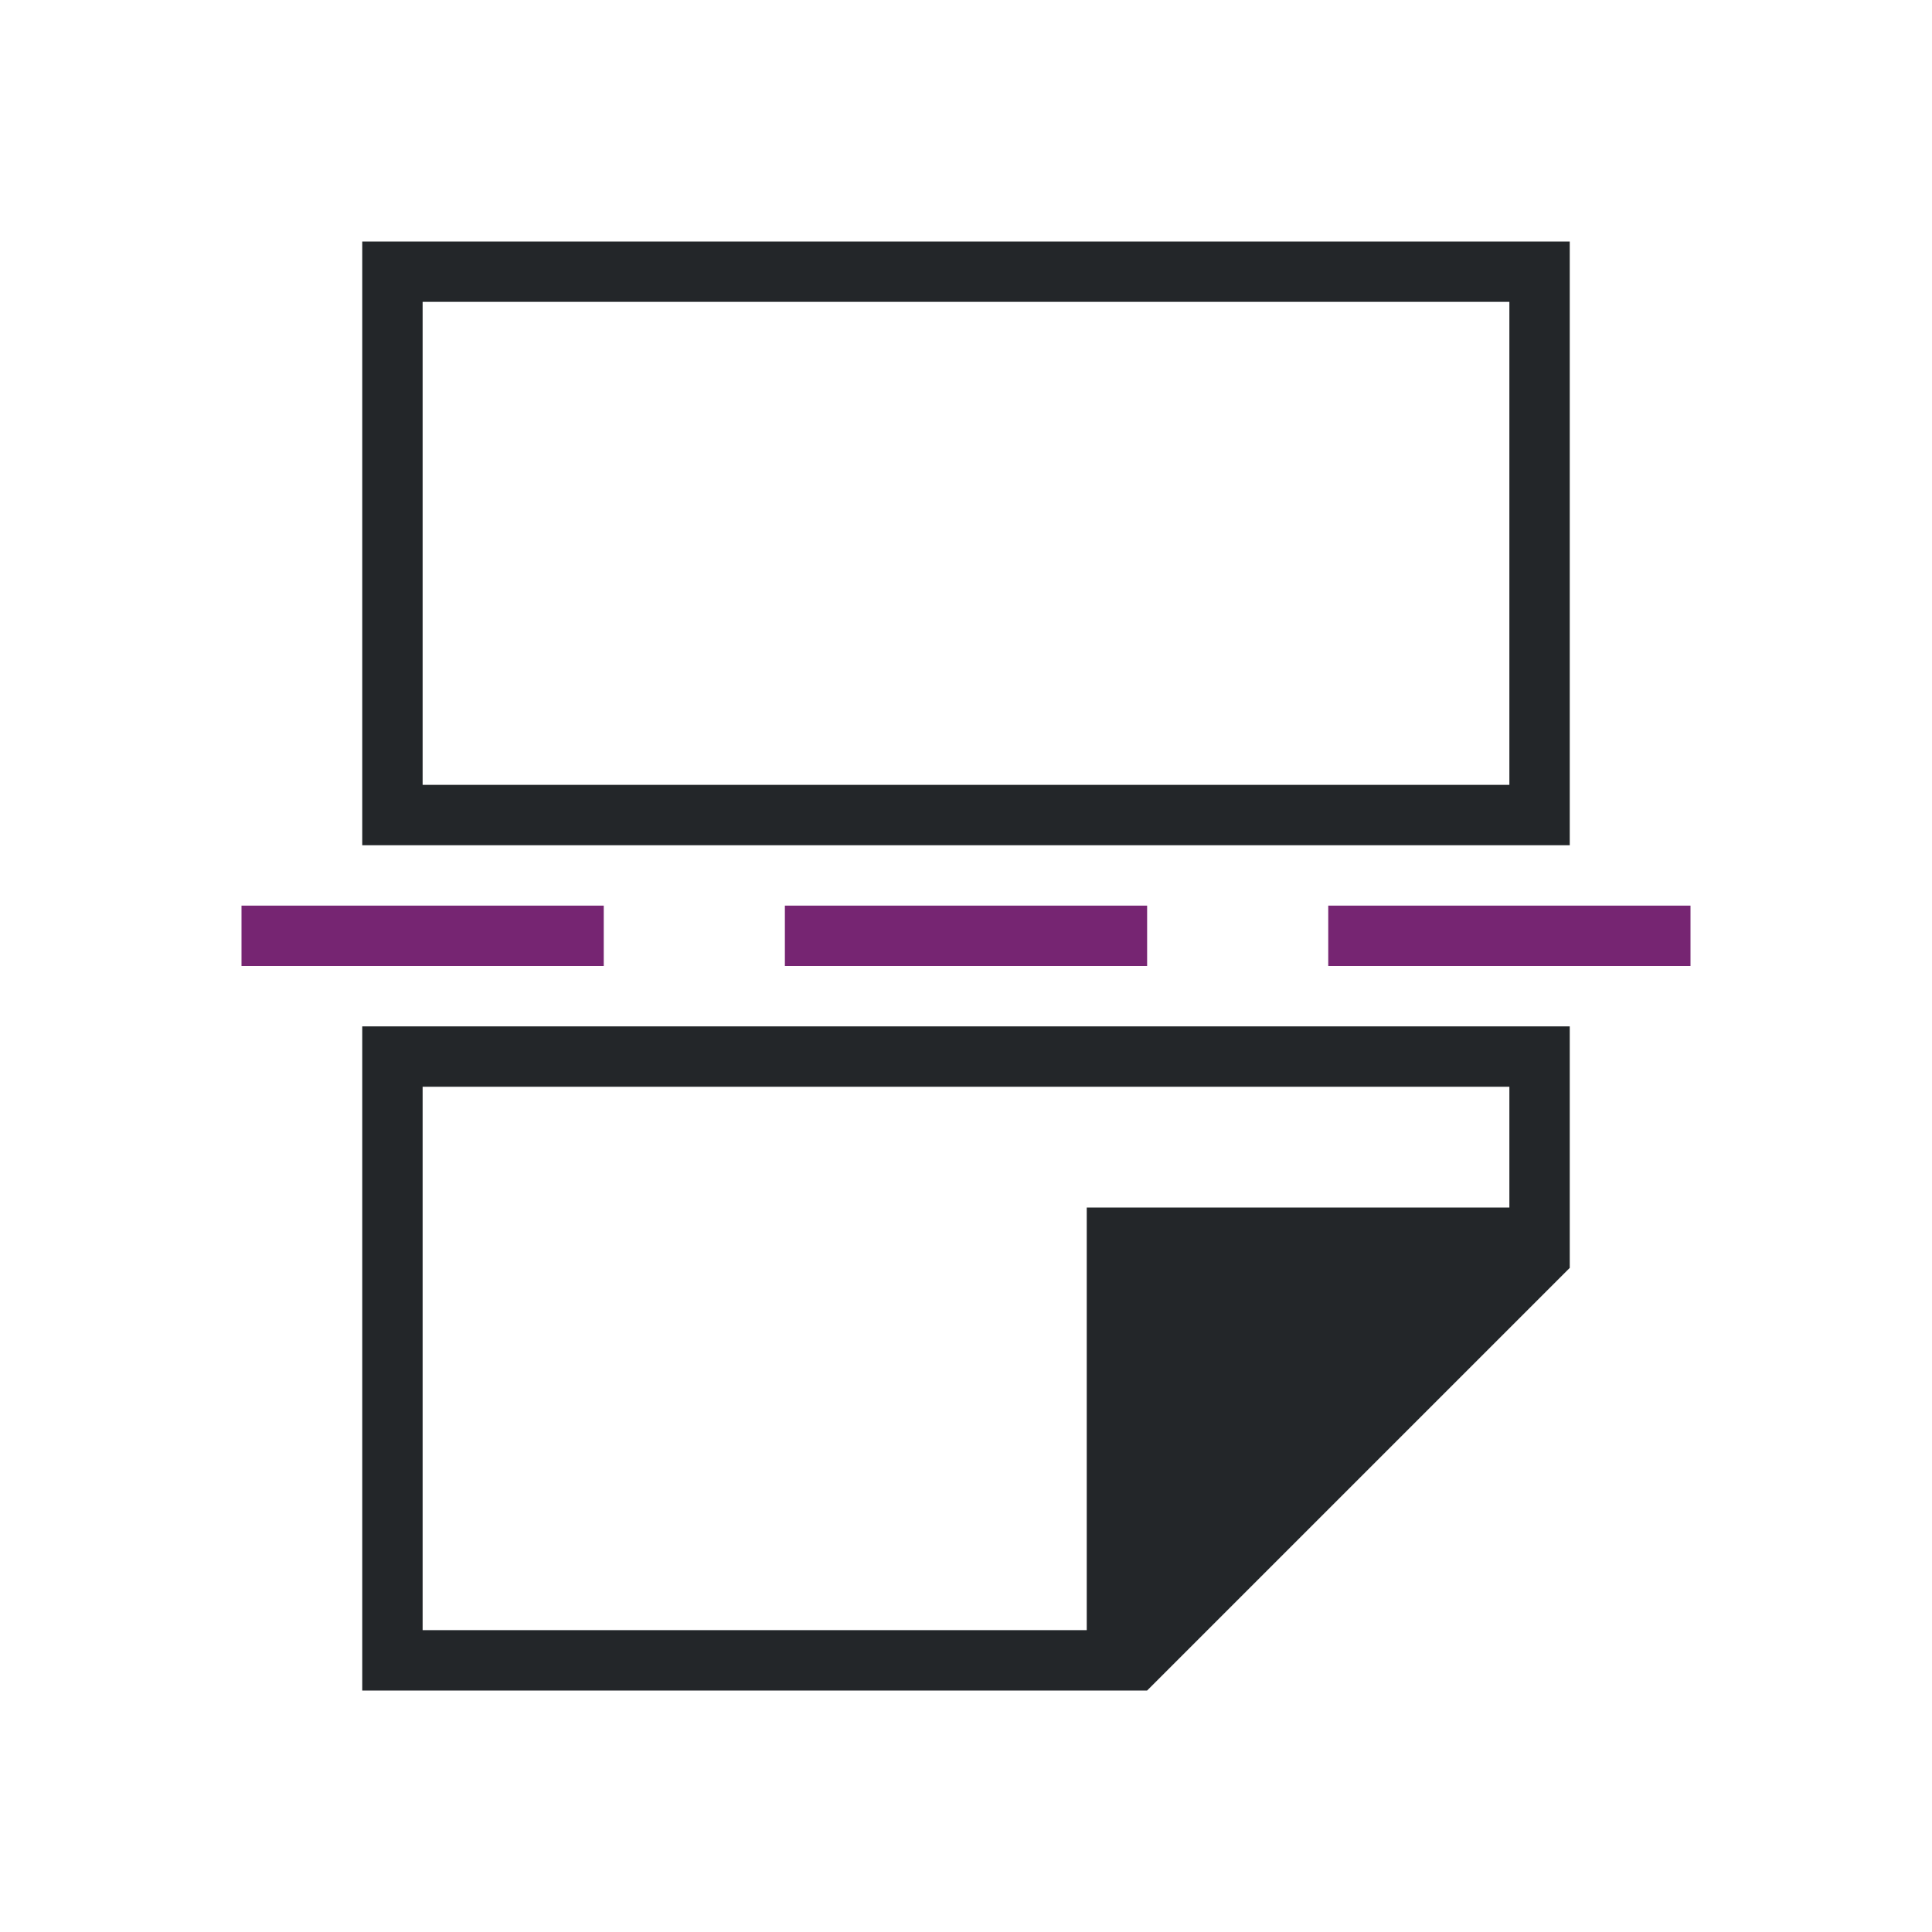
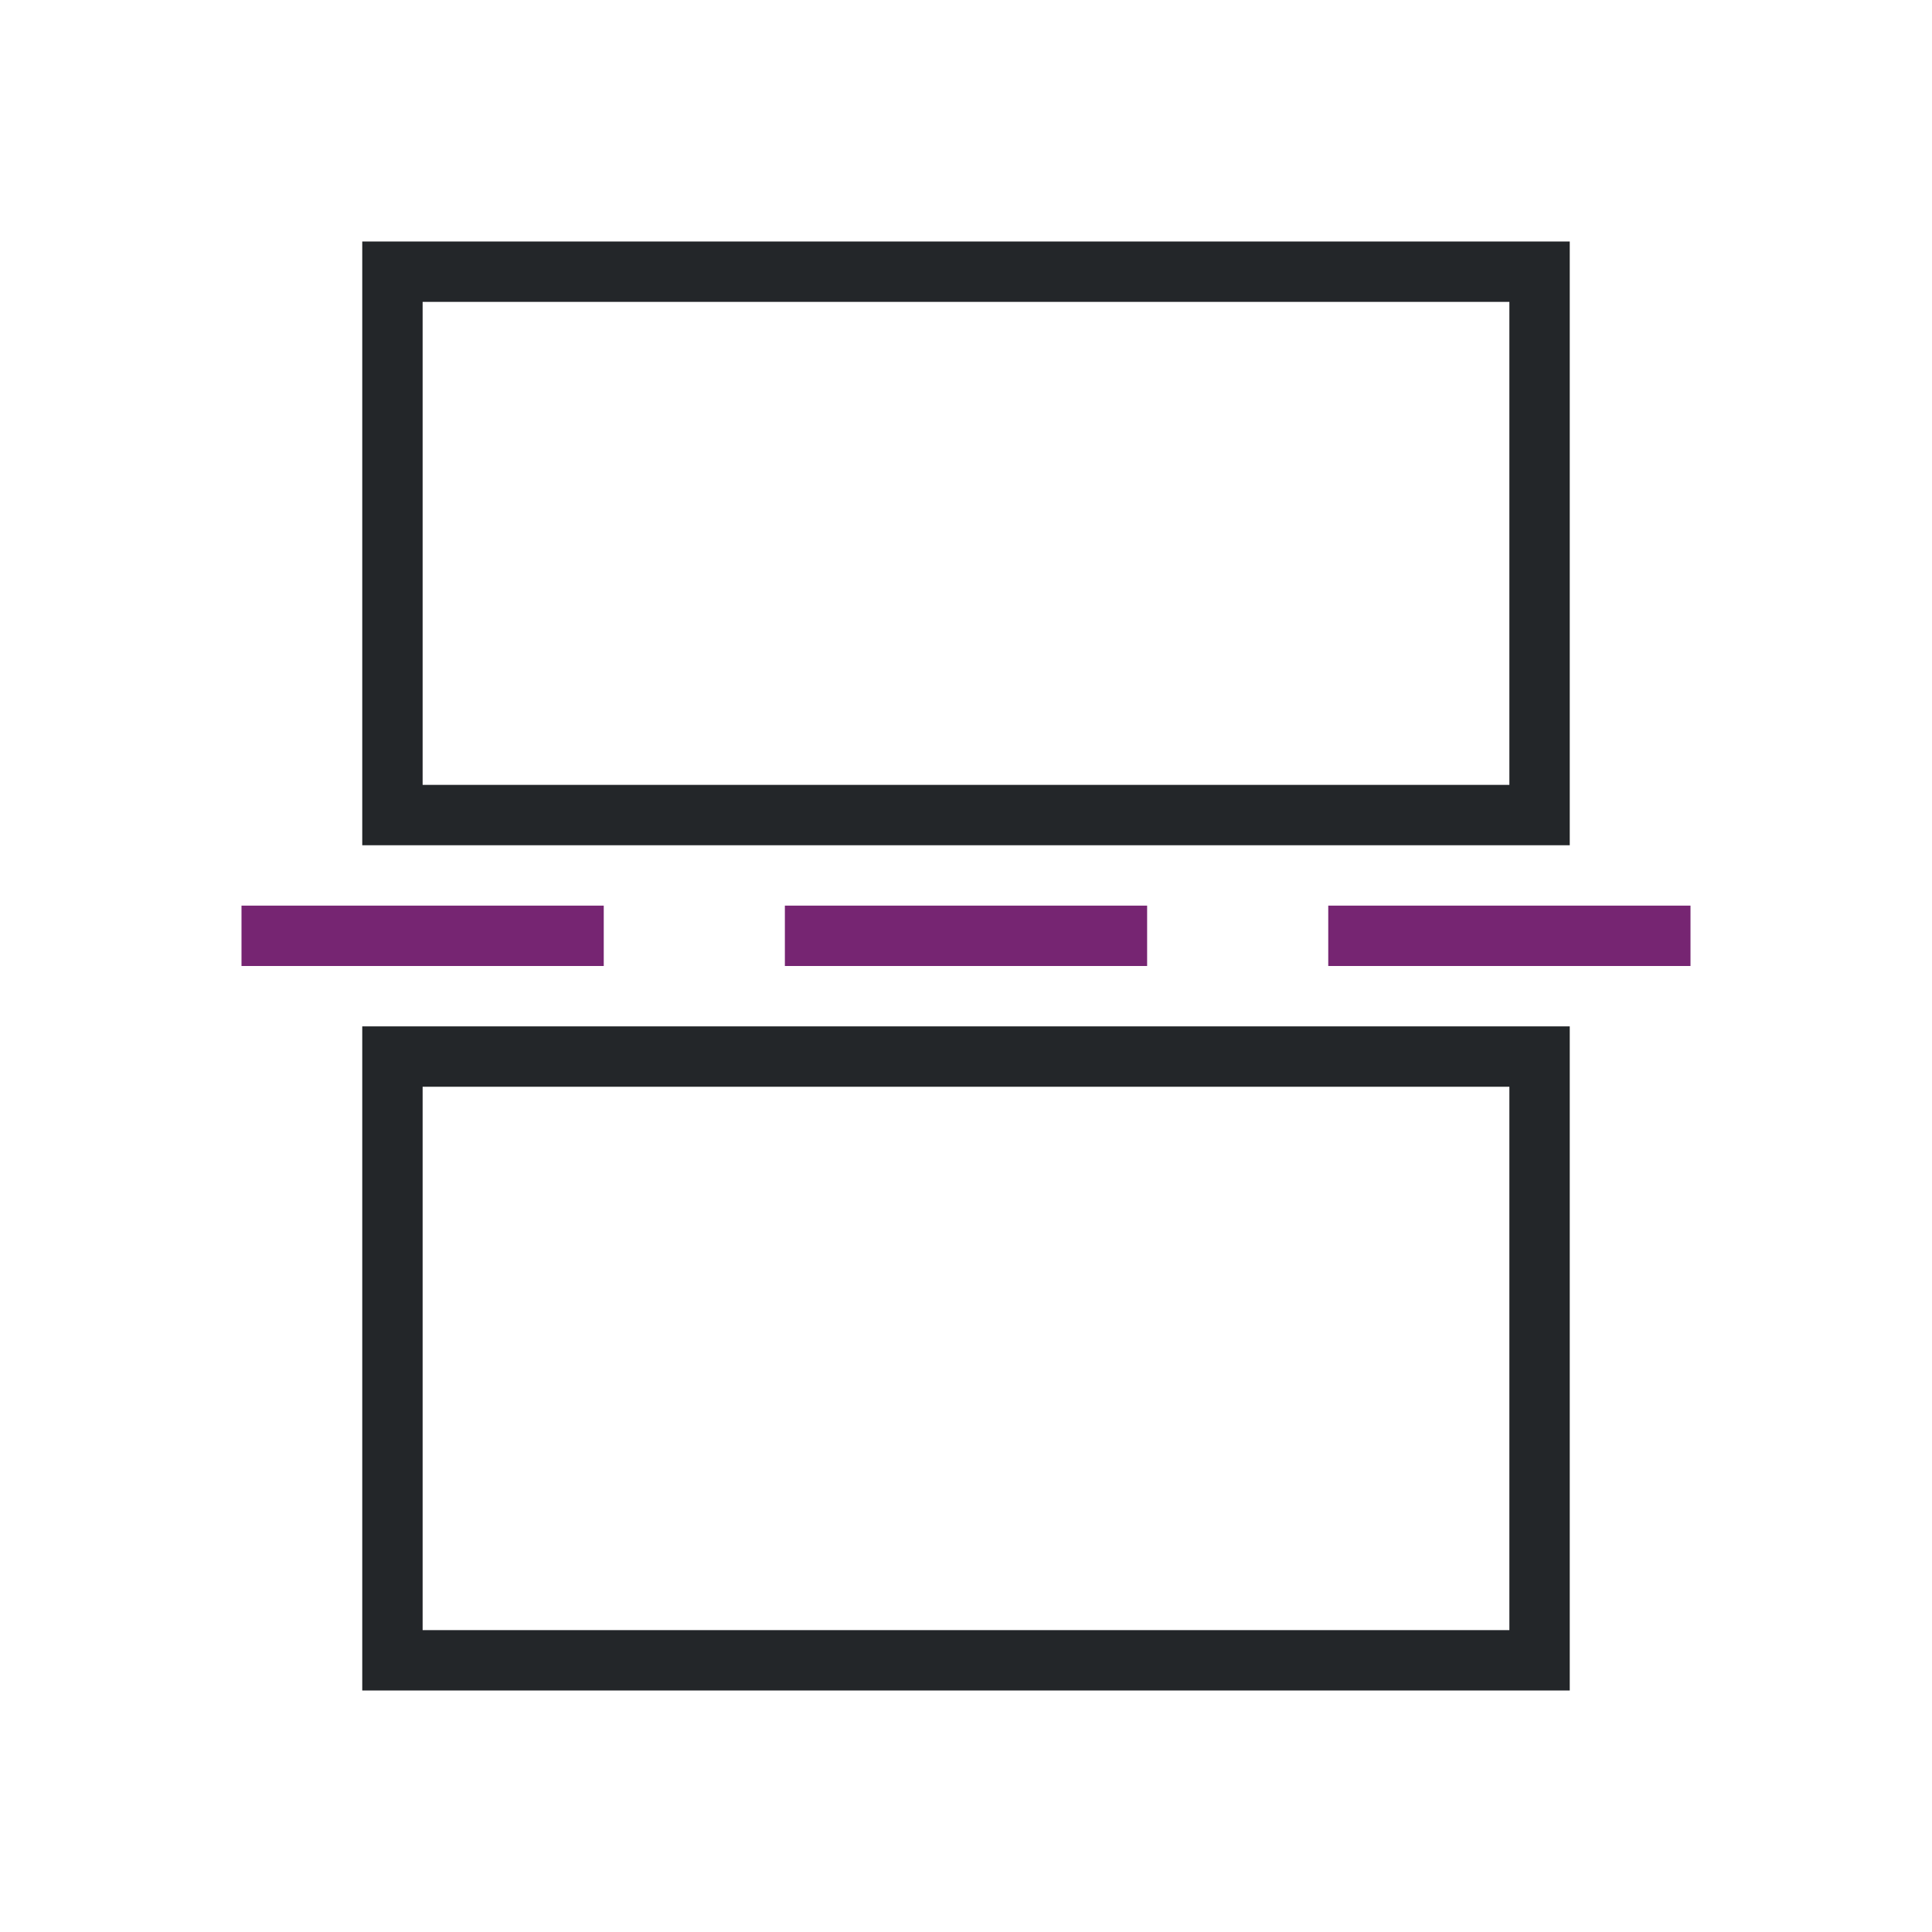
- <svg xmlns="http://www.w3.org/2000/svg" viewBox="0 0 32 32">
-   <path d="m4 15v1h6v-1zm9 0v1h6v-1zm9 0v1h6v-1z" fill="#762572" />
-   <path d="m6 4v10h1 18 1v-10zm1 1h18v8h-18zm-1 12v1 10h12 1l7-7v-1-2-1h-1-18zm1 1h18v2h-7v7h-11z" fill="#232629" />
+ <svg xmlns="http://www.w3.org/2000/svg" viewBox="0 0 32 32" version="1.1" id="svg6">
+   <defs id="defs10" />
+   <path d="m4 15v1h6v-1zm9 0v1h6v-1zm9 0v1h6v-1z" fill="#762572" id="path2" />
+   <path d="m 6,4 v 10 h 1 18 1 V 4 Z m 1,1 h 18 v 8 H 7 Z M 6,17 v 1 10 h 12 8 V 21 20 18 17 H 25 7 Z m 1,1 h 18 v 2 7 H 18 7 Z" id="path4" style="fill:#232629" />
</svg>
